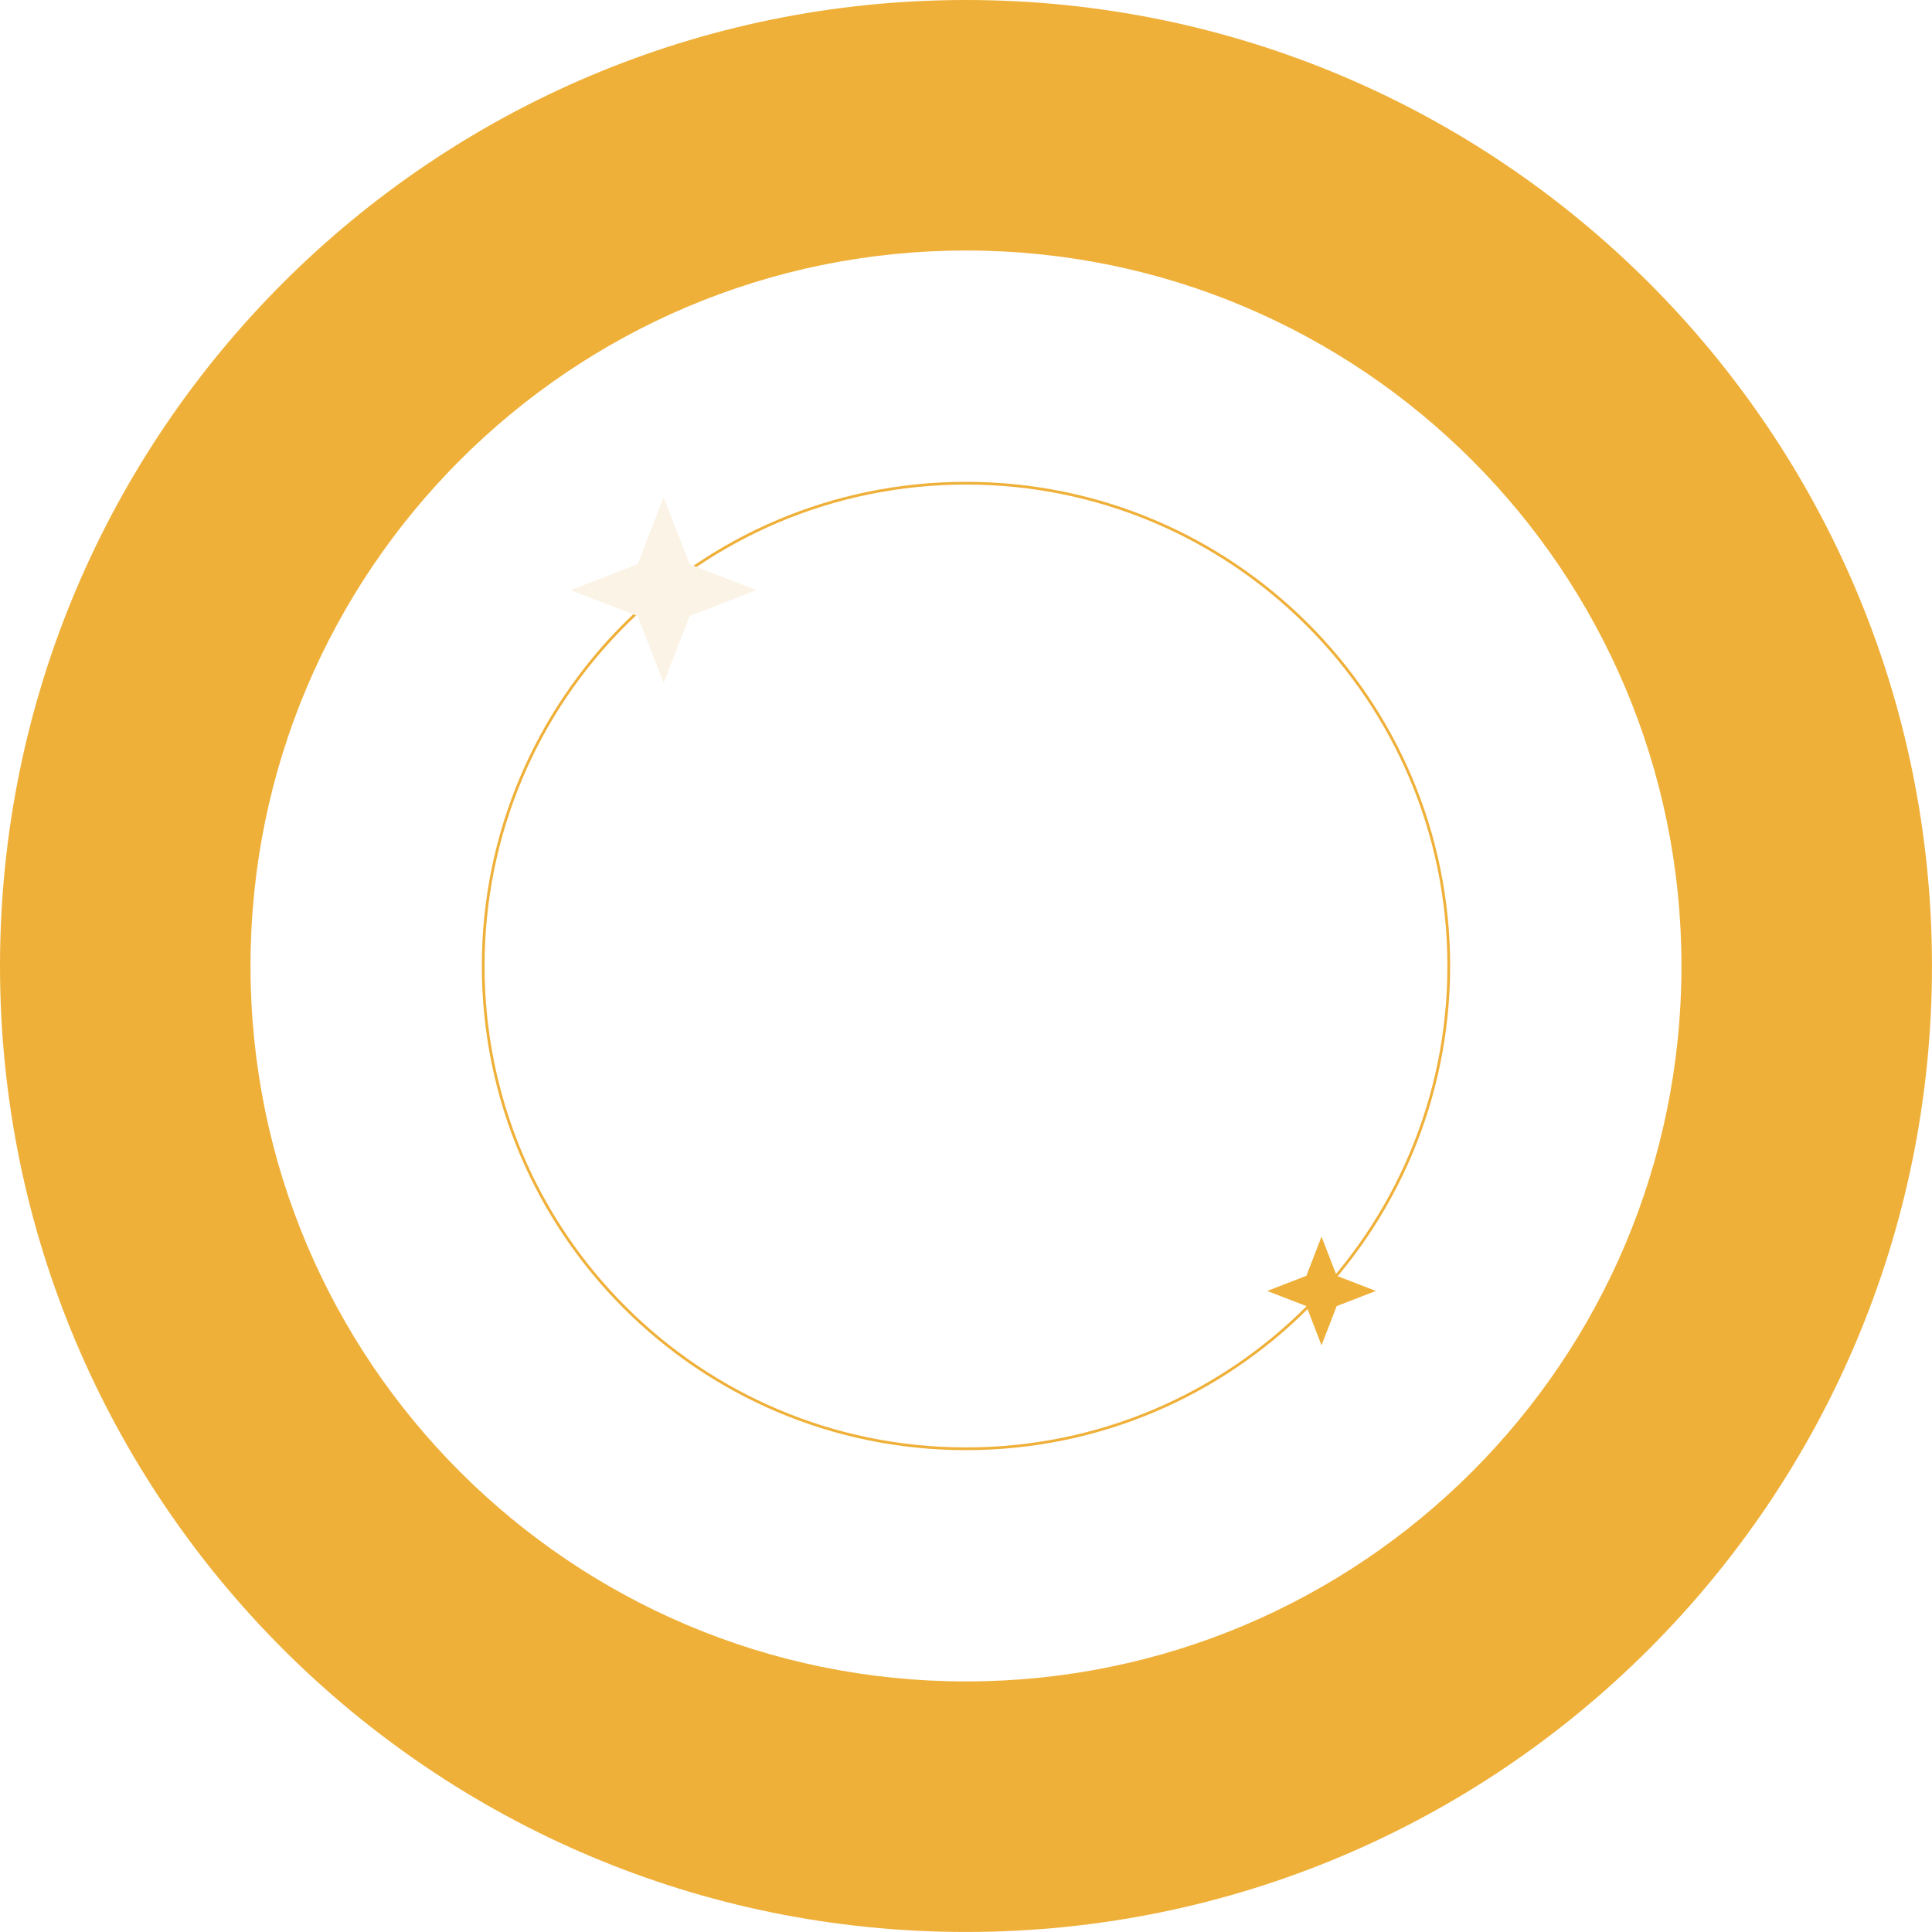
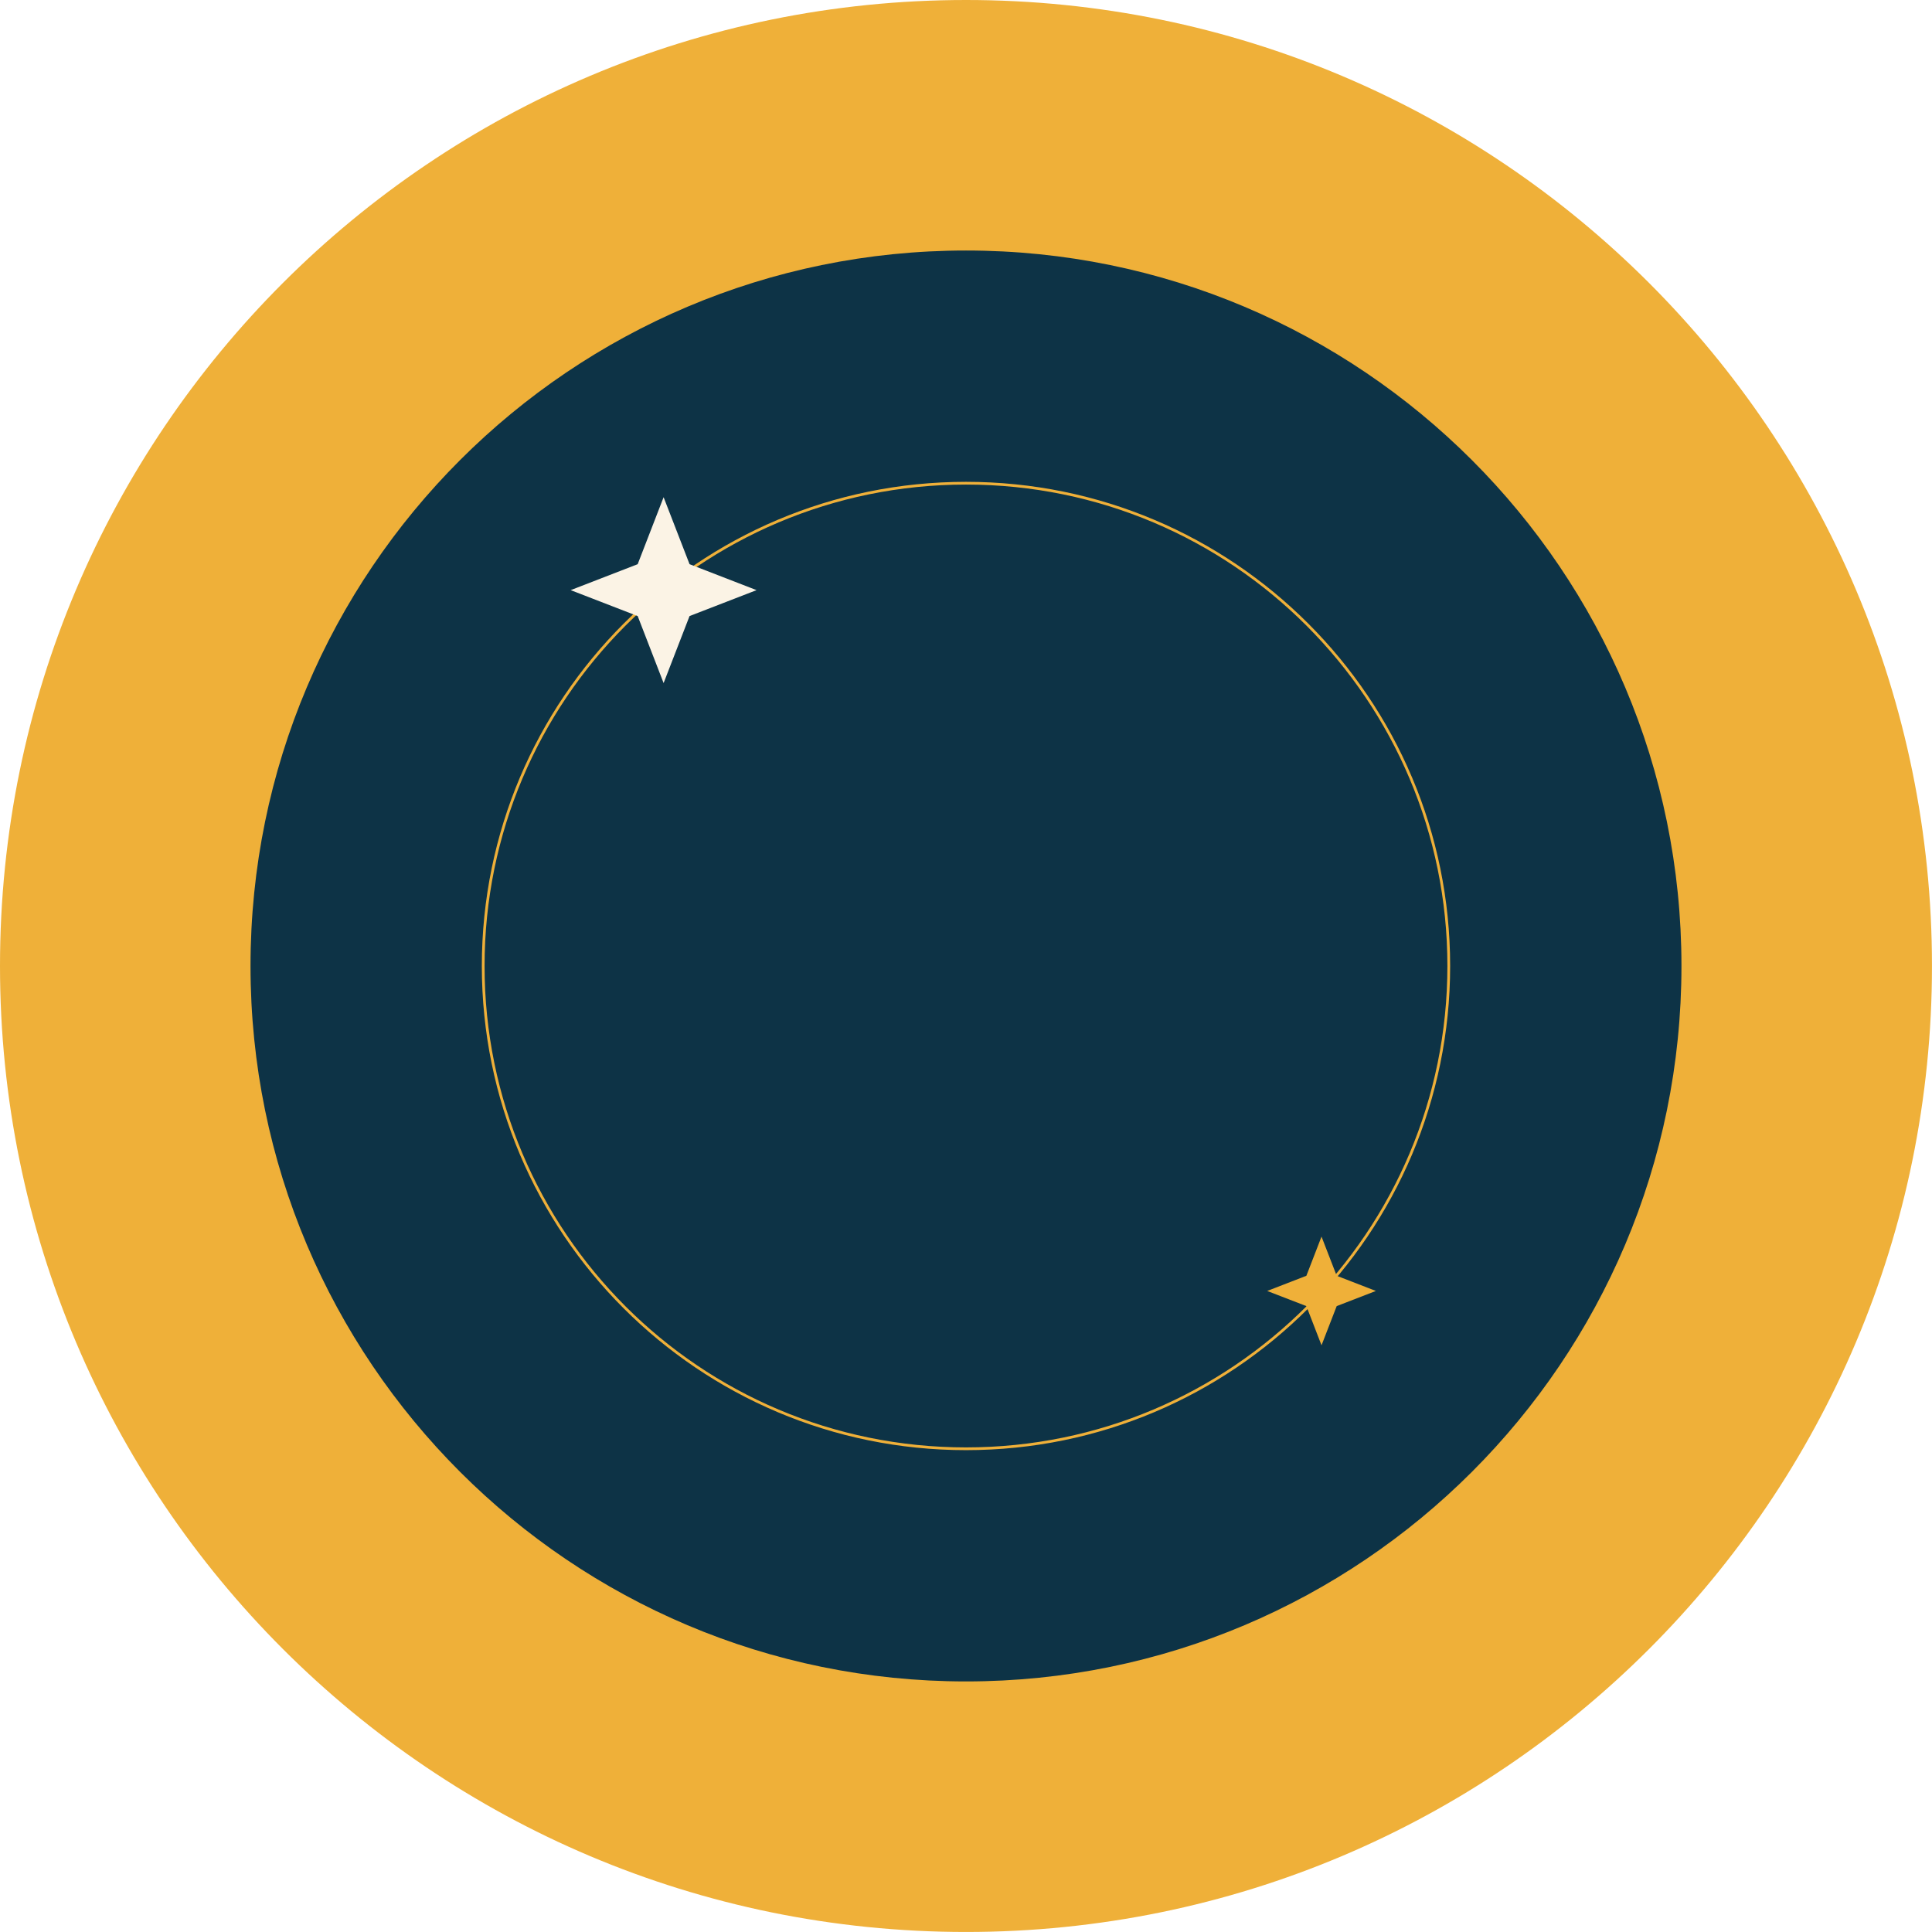
<svg xmlns="http://www.w3.org/2000/svg" id="Layer_1" width="706.59" height="706.58" viewBox="0 0 706.59 706.58">
+   <circle cx="353.29" cy="353.29" r="317.83" fill="#0d3346" />
  <polygon points="503.2 472.14 488.87 477.68 483.32 492.01 477.78 477.68 463.45 472.14 477.78 466.59 483.32 452.26 488.87 466.59 503.2 472.14" fill="#efb039" />
  <circle cx="353.29" cy="353.29" r="176.57" fill="none" stroke="#efb039" stroke-miterlimit="10" />
  <path d="M706.58,353.29C706.58,158.17,548.42,0,353.3,0S0,158.17,0,353.29s158.17,353.29,353.29,353.29,353.29-158.17,353.29-353.29ZM91.62,353.29c0-144.52,117.16-261.67,261.67-261.67s261.67,117.15,261.67,261.67-117.16,261.66-261.67,261.66S91.62,497.8,91.62,353.29Z" fill="#efb039" />
  <polygon points="276.69 215.83 252.19 225.31 242.7 249.82 233.22 225.31 208.71 215.83 233.22 206.34 242.7 181.84 252.19 206.34 276.69 215.83" fill="#fbf3e5" />
</svg>
